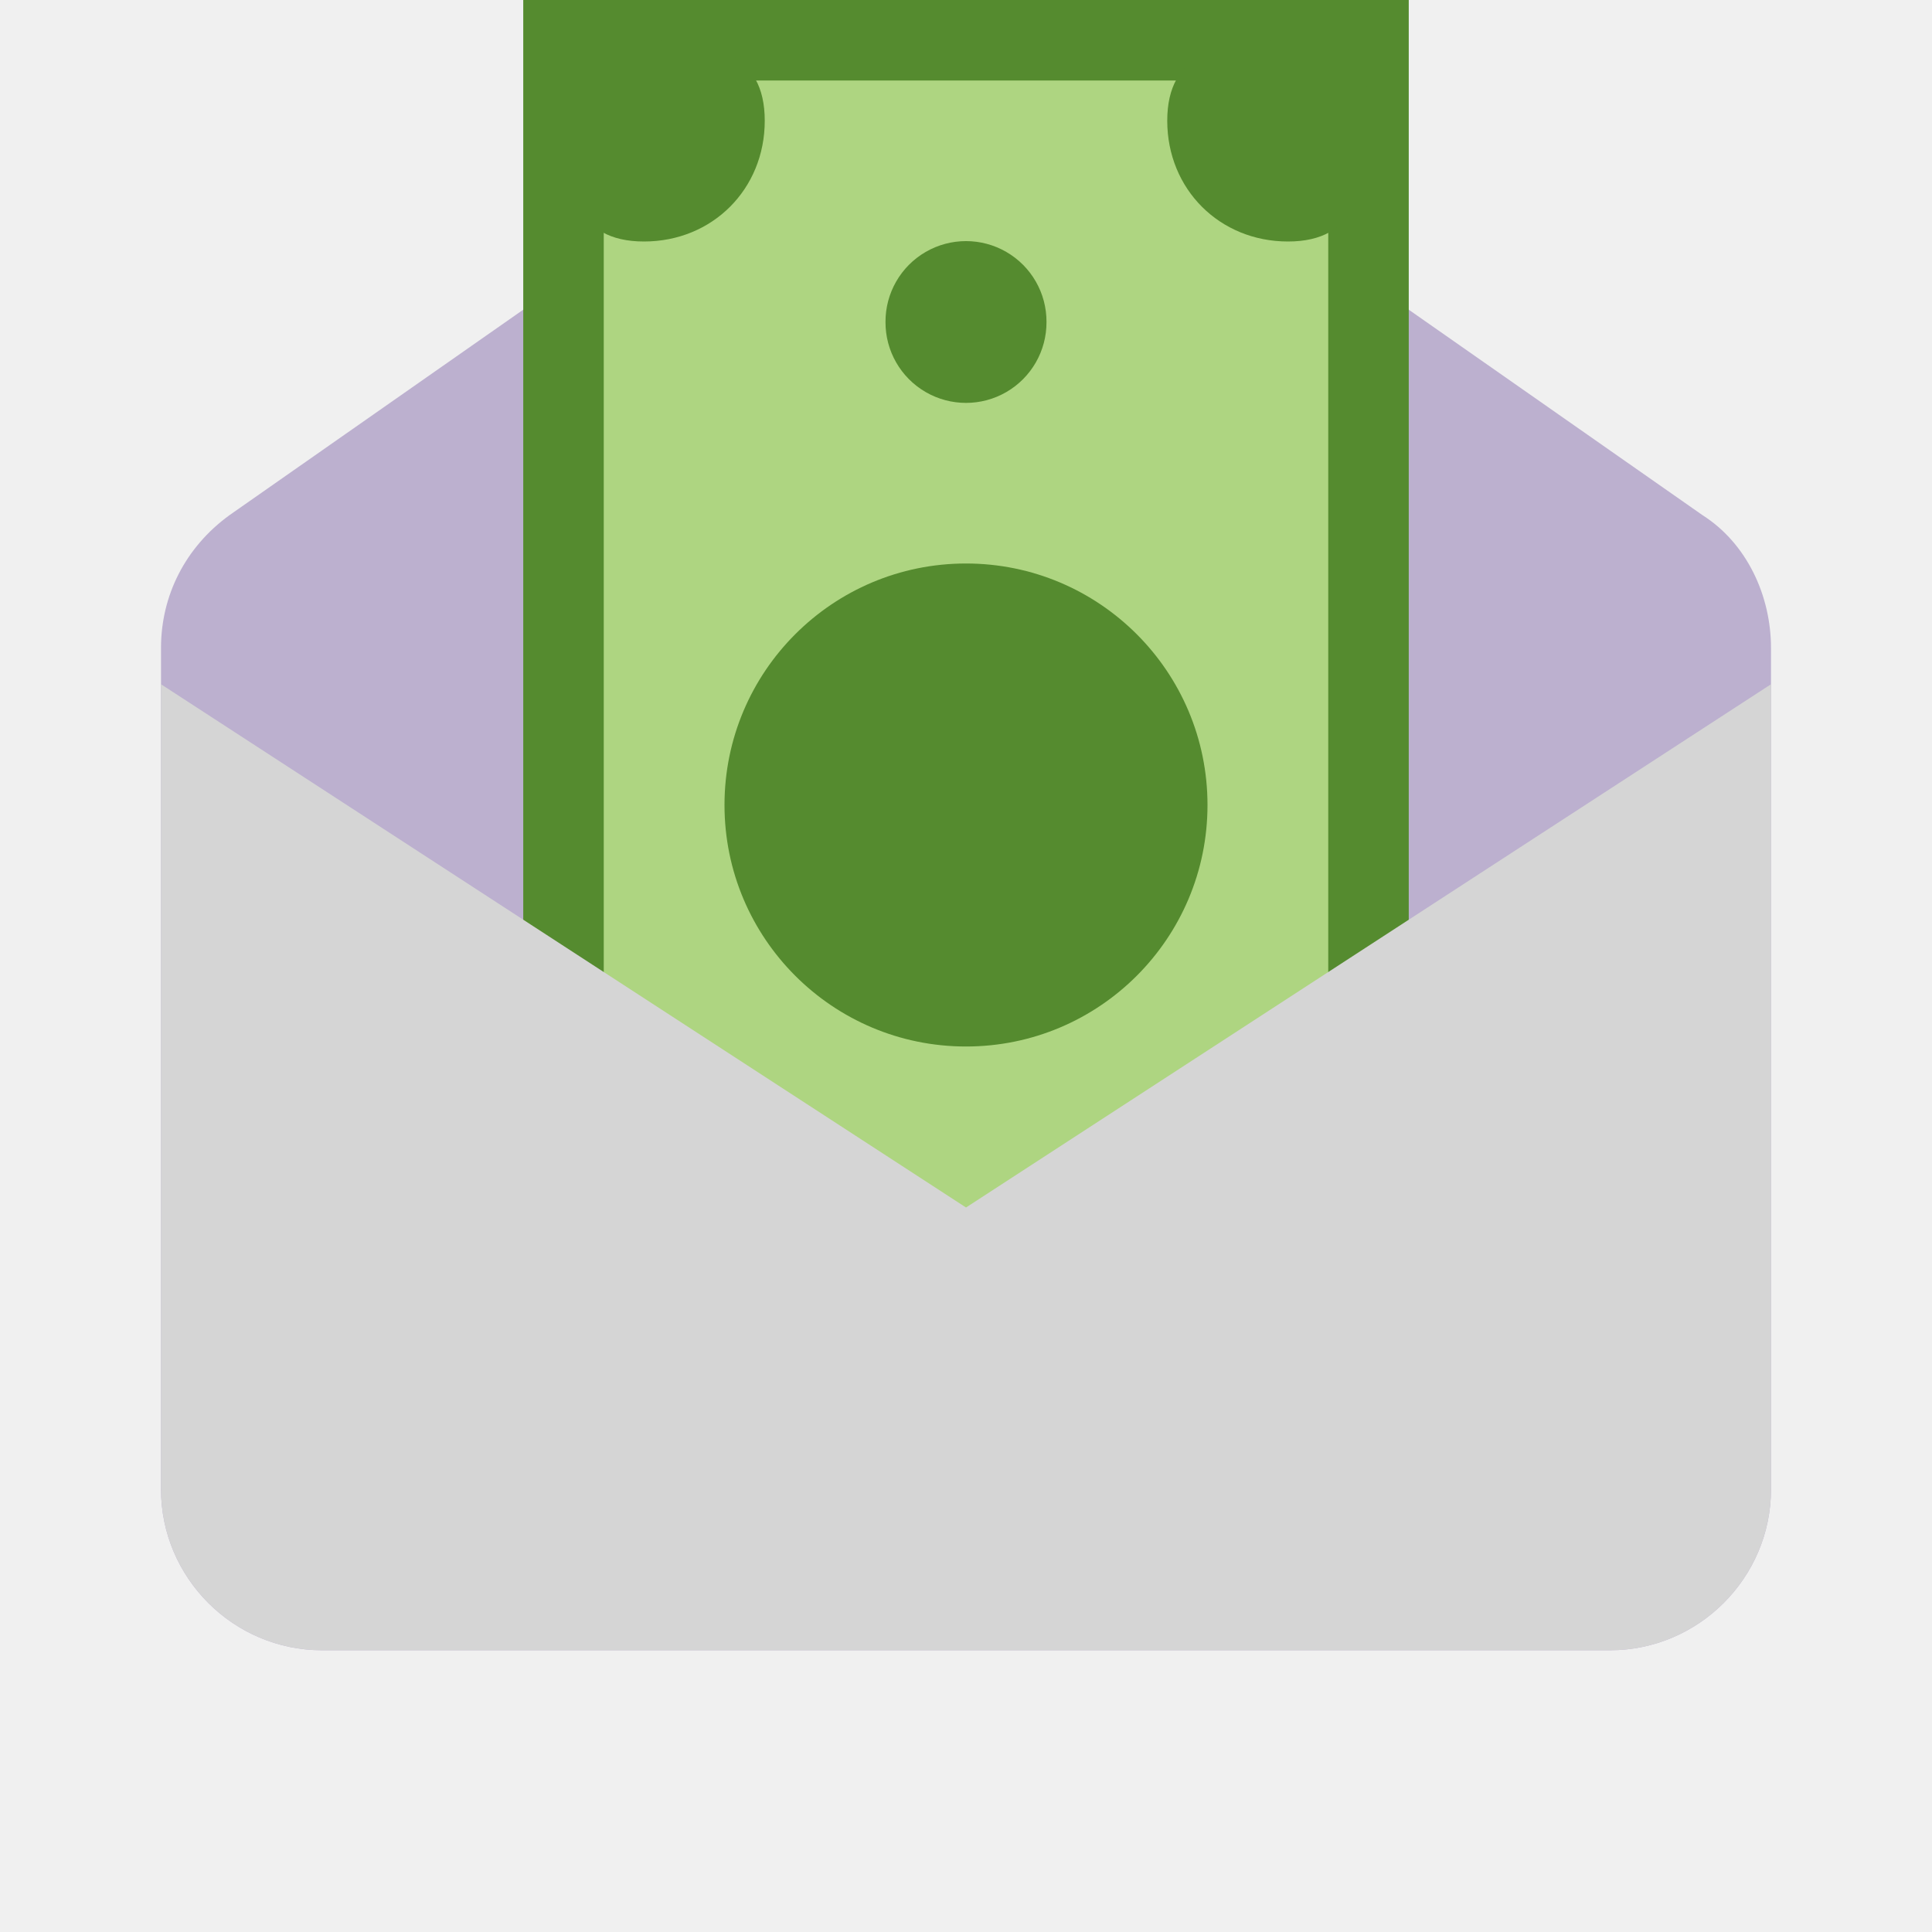
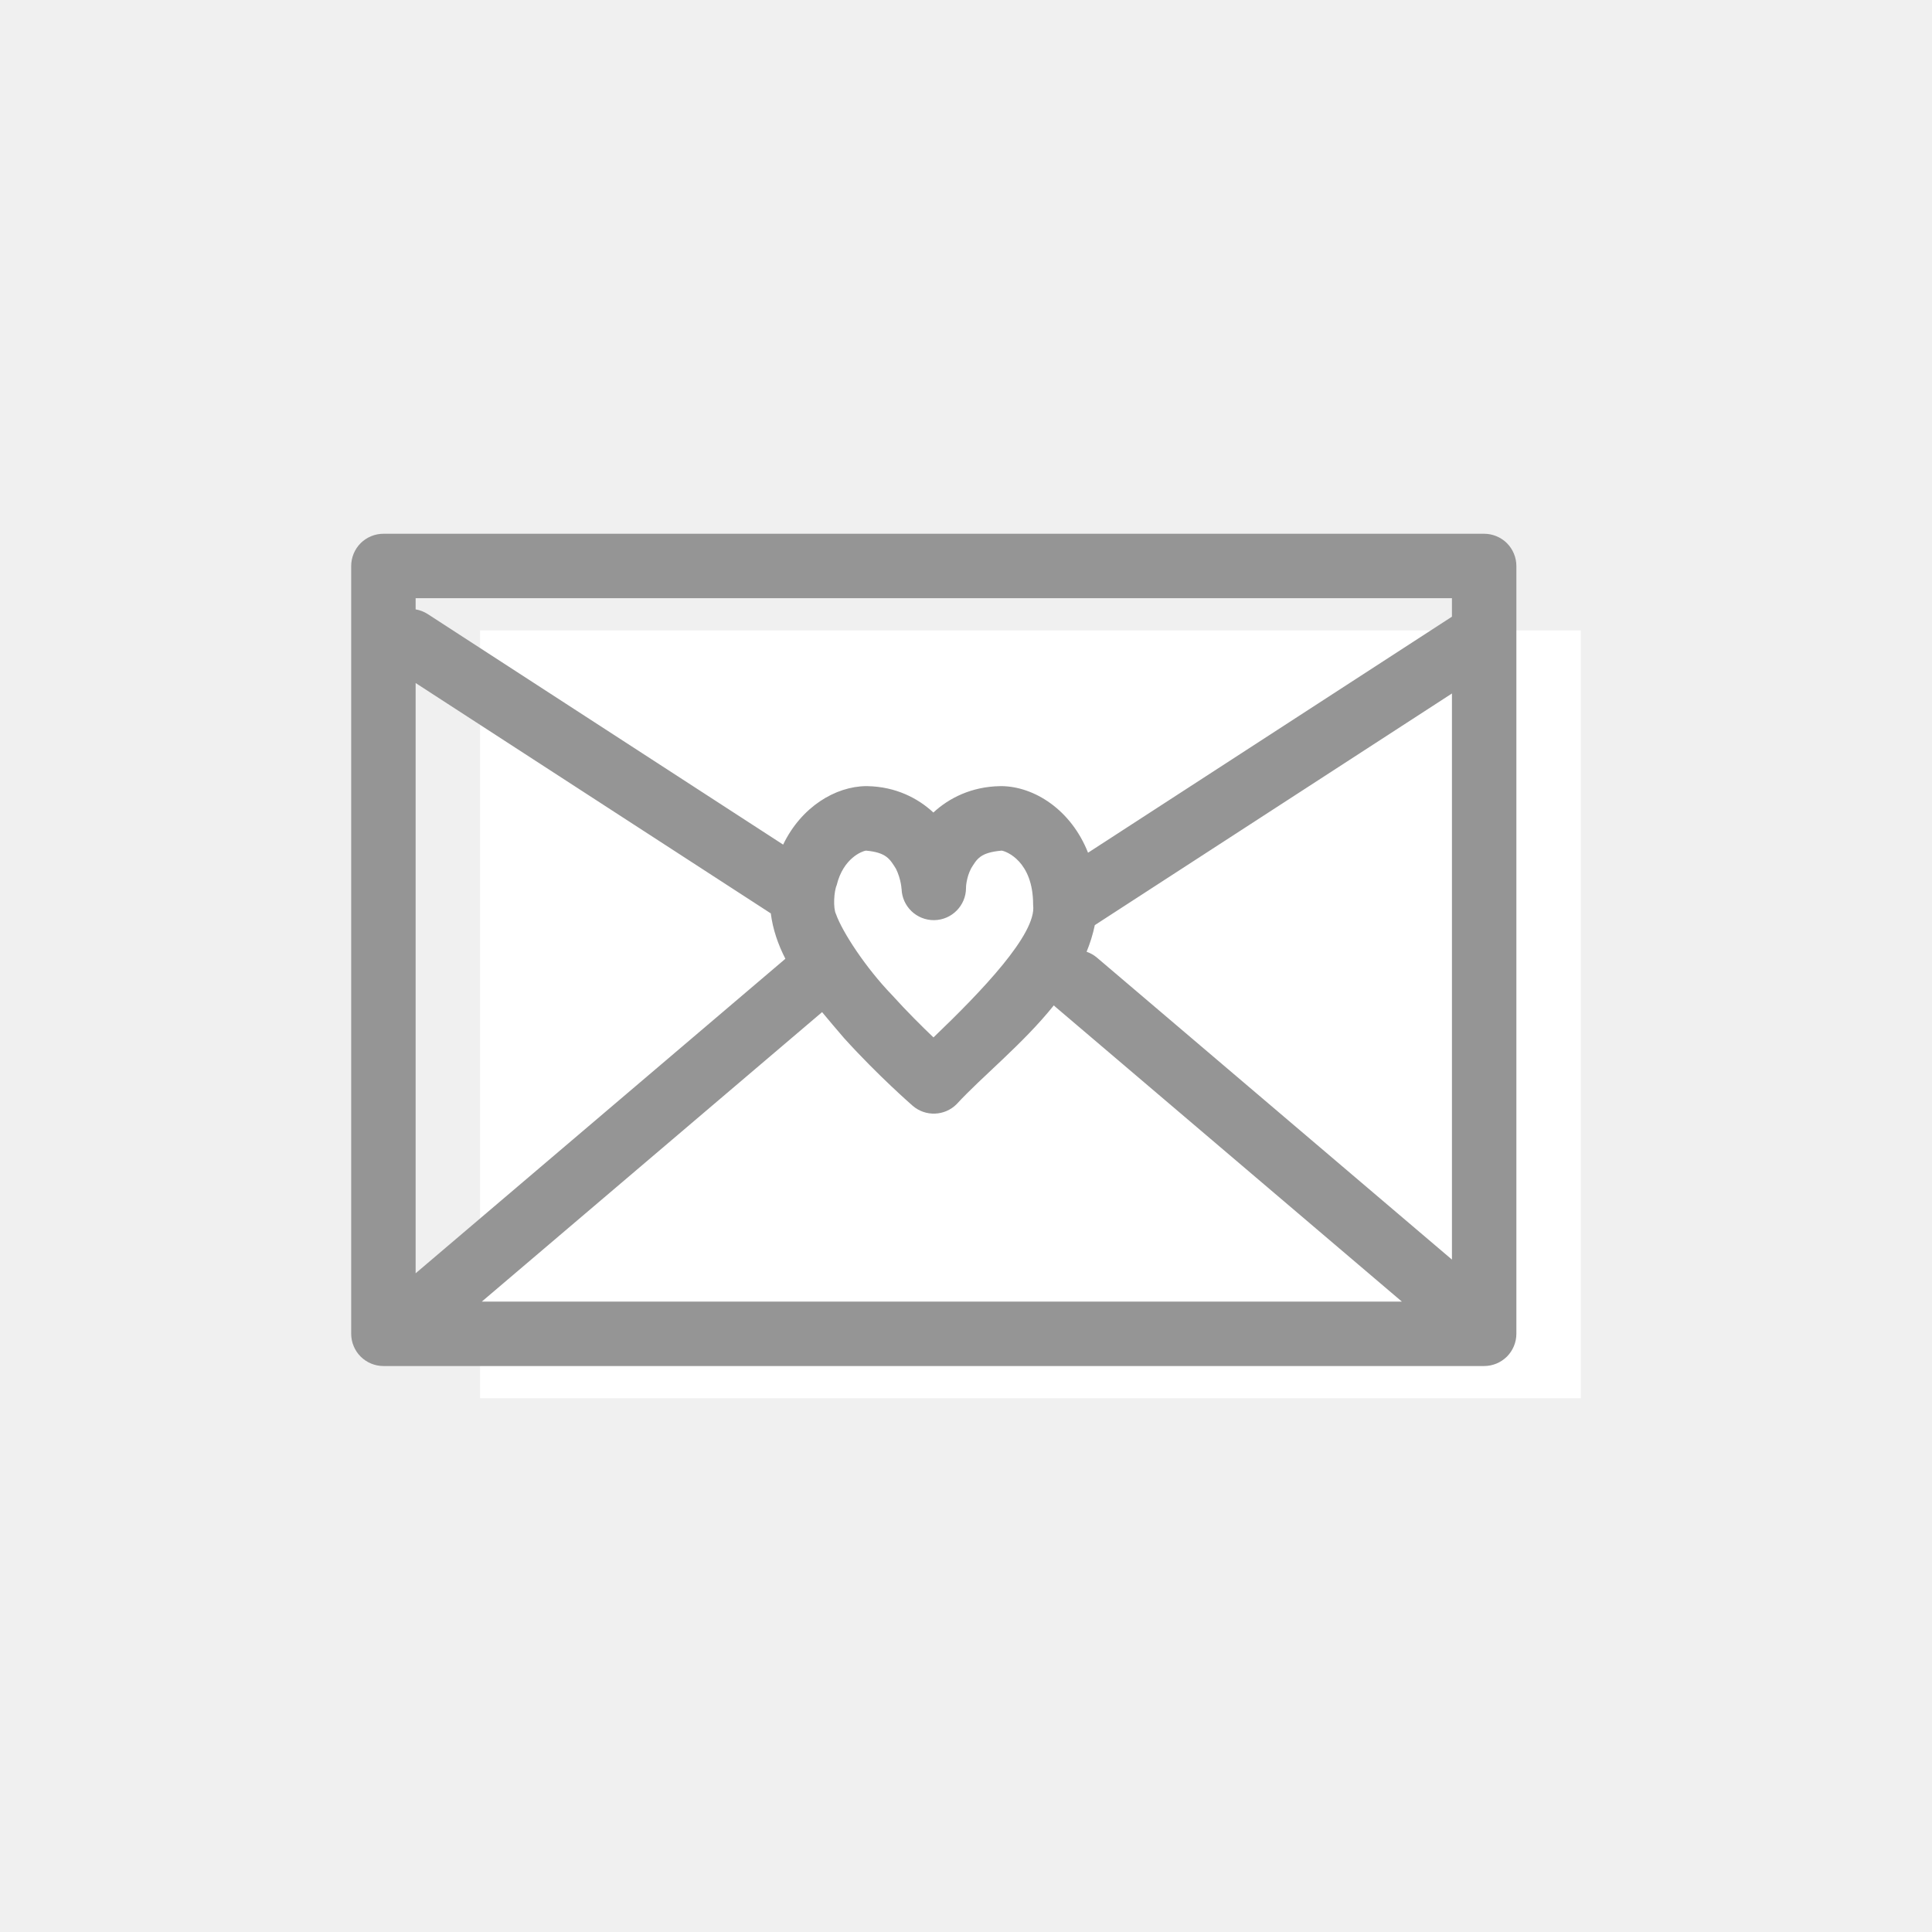
- <svg xmlns="http://www.w3.org/2000/svg" width="800px" height="800px" viewBox="0 0 1024 1024" class="icon" version="1.1" fill="#000000">
+ <svg xmlns="http://www.w3.org/2000/svg" width="800px" height="800px" viewBox="0 0 512 512" enable-background="new 0 0 512 512" id="Layer_1" version="1.1" xml:space="preserve" fill="#000000">
  <g id="SVGRepo_bgCarrier" stroke-width="0" />
  <g id="SVGRepo_tracerCarrier" stroke-linecap="round" stroke-linejoin="round" />
  <g id="SVGRepo_iconCarrier">
-     <path d="M853.333 874.667H170.667c-46.933 0-85.333-38.4-85.333-85.333V343.467c0-27.733 12.8-53.333 36.267-70.4L512 0l390.4 273.067c23.467 14.933 36.267 42.667 36.267 70.4V789.333c0 46.933-38.4 85.333-85.333 85.333z" fill="#bcb0cf" />
-     <path d="M298.667 21.333h426.667v661.333H298.667z" fill="#AED581" />
-     <path d="M277.333 0v704h469.333V0H277.333z m426.667 661.333H320V42.667h384v618.667z" fill="#558B2F" />
-     <path d="M725.333 64c0 36.267-6.4 64-42.667 64s-64-27.733-64-64 27.733-42.667 64-42.667 42.667 6.4 42.667 42.667zM341.333 21.333c36.267 0 64 6.4 64 42.667s-27.733 64-64 64-42.667-27.733-42.667-64 6.4-42.667 42.667-42.667z" fill="#558B2F" />
-     <path d="M512 170.667m-42.667 0a42.667 42.667 0 1 0 85.333 0 42.667 42.667 0 1 0-85.333 0Z" fill="#558B2F" />
-     <path d="M512 426.667m-128 0a128 128 0 1 0 256 0 128 128 0 1 0-256 0Z" fill="#558B2F" />
-     <path d="M853.333 874.667H170.667c-46.933 0-85.333-38.4-85.333-85.333V362.667l426.667 277.333 426.667-277.333v426.667c0 46.933-38.4 85.333-85.333 85.333z" fill="#d5d5d5" />
+     <g>
+       <rect clip-rule="evenodd" fill="#ffffff" fill-rule="evenodd" height="203.483" width="291.708" x="127.222" y="167.065" />
+       <path d="M399.355,143.949c-1.592-1.587-3.79-2.497-6.039-2.497H101.608c-2.244,0-4.448,0.91-6.035,2.497 c-1.592,1.593-2.503,3.791-2.503,6.041v203.483c0,2.25,0.911,4.447,2.503,6.035c1.587,1.592,3.791,2.504,6.035,2.504h291.708 c2.249,0,4.447-0.912,6.039-2.504c1.587-1.588,2.5-3.785,2.5-6.035V149.99C401.855,147.74,400.942,145.542,399.355,143.949z M110.146,181.009l94.125,61.052c0.534,4.242,1.925,8.231,3.862,12.024l-97.987,83.35V181.009z M229.47,225.422 c5.372,0.477,6.346,2.211,7.956,4.79c0.669,1.313,1.091,2.815,1.3,3.914c0.208,1.092,0.15,1.431,0.203,1.431 c0.136,4.663,3.991,8.355,8.654,8.291c4.661-0.065,8.412-3.869,8.421-8.532c-0.033-0.02,0.044-2.672,1.351-5.188 c1.543-2.466,2.371-4.199,8.095-4.705c1.167,0.162,8.331,2.776,8.339,14.282v0.189h0.007c0.942,7.565-13.597,22.761-26.416,35.032 c-3.079-2.932-7.045-6.869-11.013-11.26c-6.925-7.167-13.131-16.665-14.821-21.421c-0.794-1.549-0.544-6.049,0.189-7.676 C223.472,227.391,228.508,225.558,229.47,225.422z M217.861,268.225c1.927,2.342,3.906,4.637,5.837,6.898 c9.116,10.068,18.018,17.779,18.168,17.916c3.382,2.938,8.493,2.75,11.653-0.43c6.83-7.426,17.54-15.92,25.753-26.172 c0.125,0.119,0.246,0.244,0.379,0.355l91.857,78.143H127.686L217.861,268.225z M290.714,253.79 c-0.837-0.713-1.773-1.228-2.754-1.564c0.937-2.274,1.669-4.627,2.177-7.059l94.643-61.387v150.023L290.714,253.79z M384.779,163.426l-96.437,62.553c-4.502-11.403-14.282-17.591-23.003-17.649l-0.325,0.007c-7.517,0.123-13.517,3.138-17.659,6.99 c-4.1-3.821-10.007-6.842-17.434-6.99l-0.339-0.007c-8.166,0.058-17.219,5.481-22.043,15.5l-94.167-61.082 c-1.011-0.656-2.108-1.068-3.226-1.256v-2.964h274.633V163.426z" fill="#959595" />
+     </g>
  </g>
</svg>
